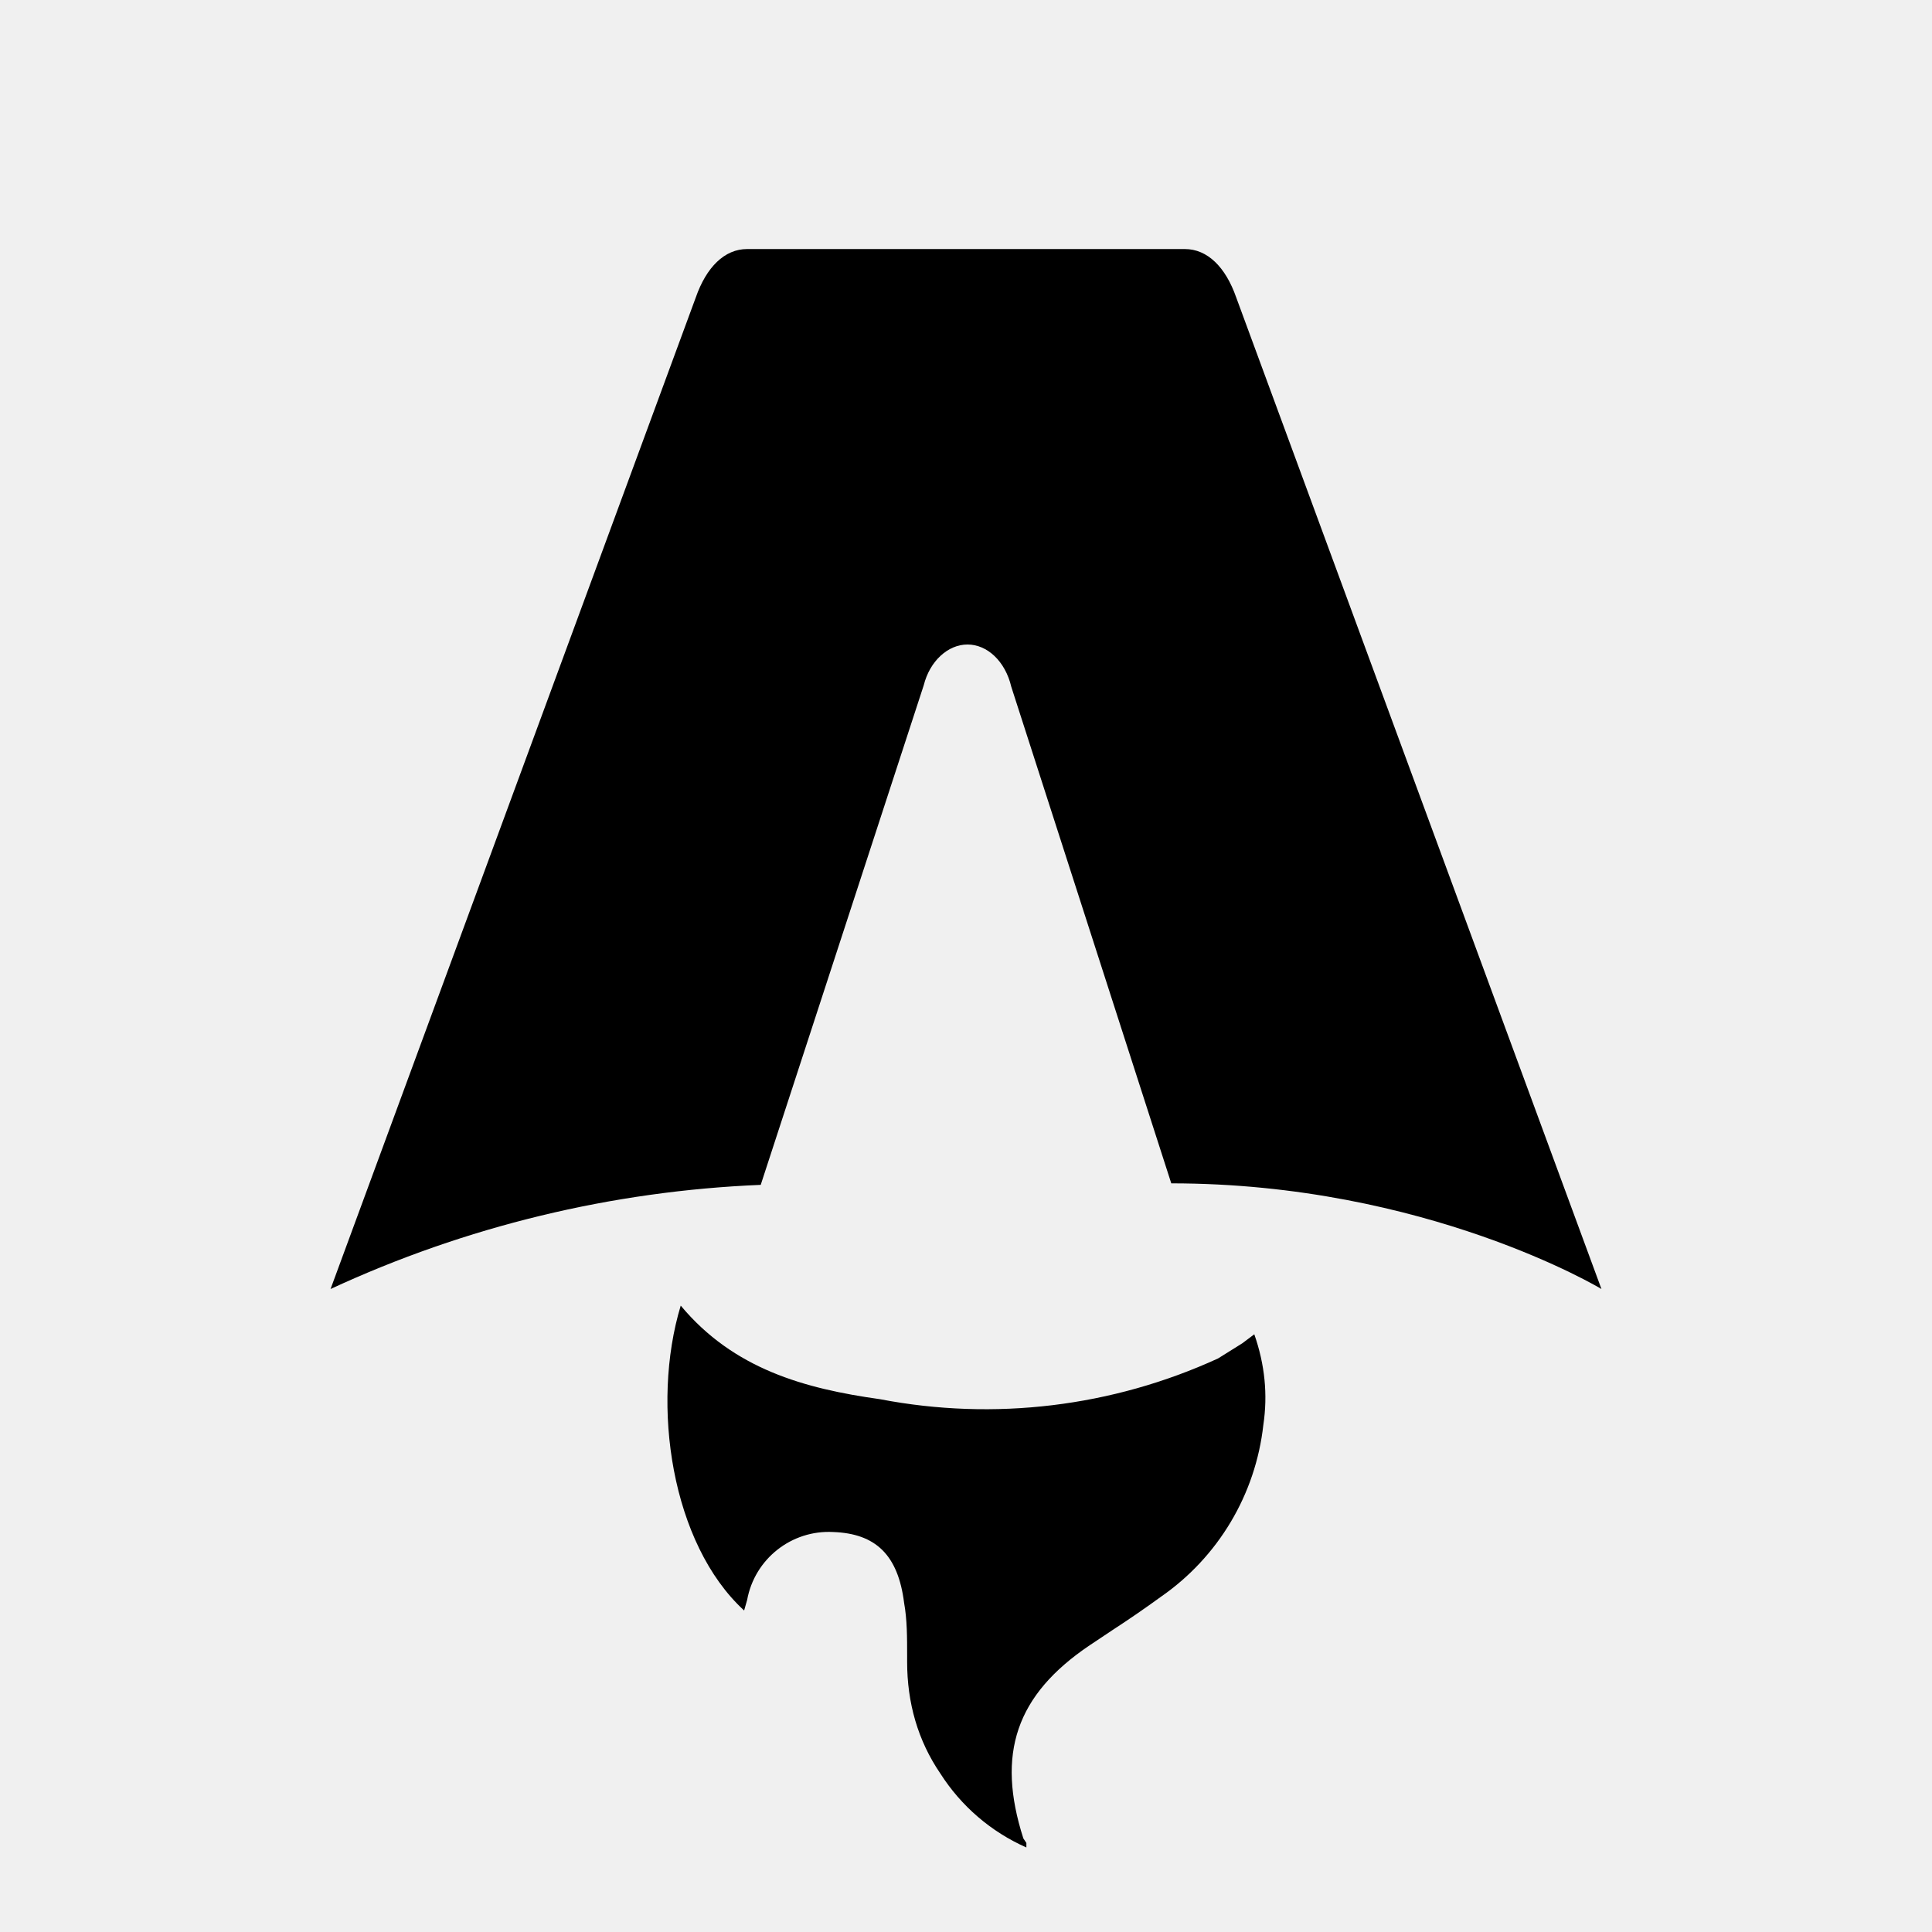
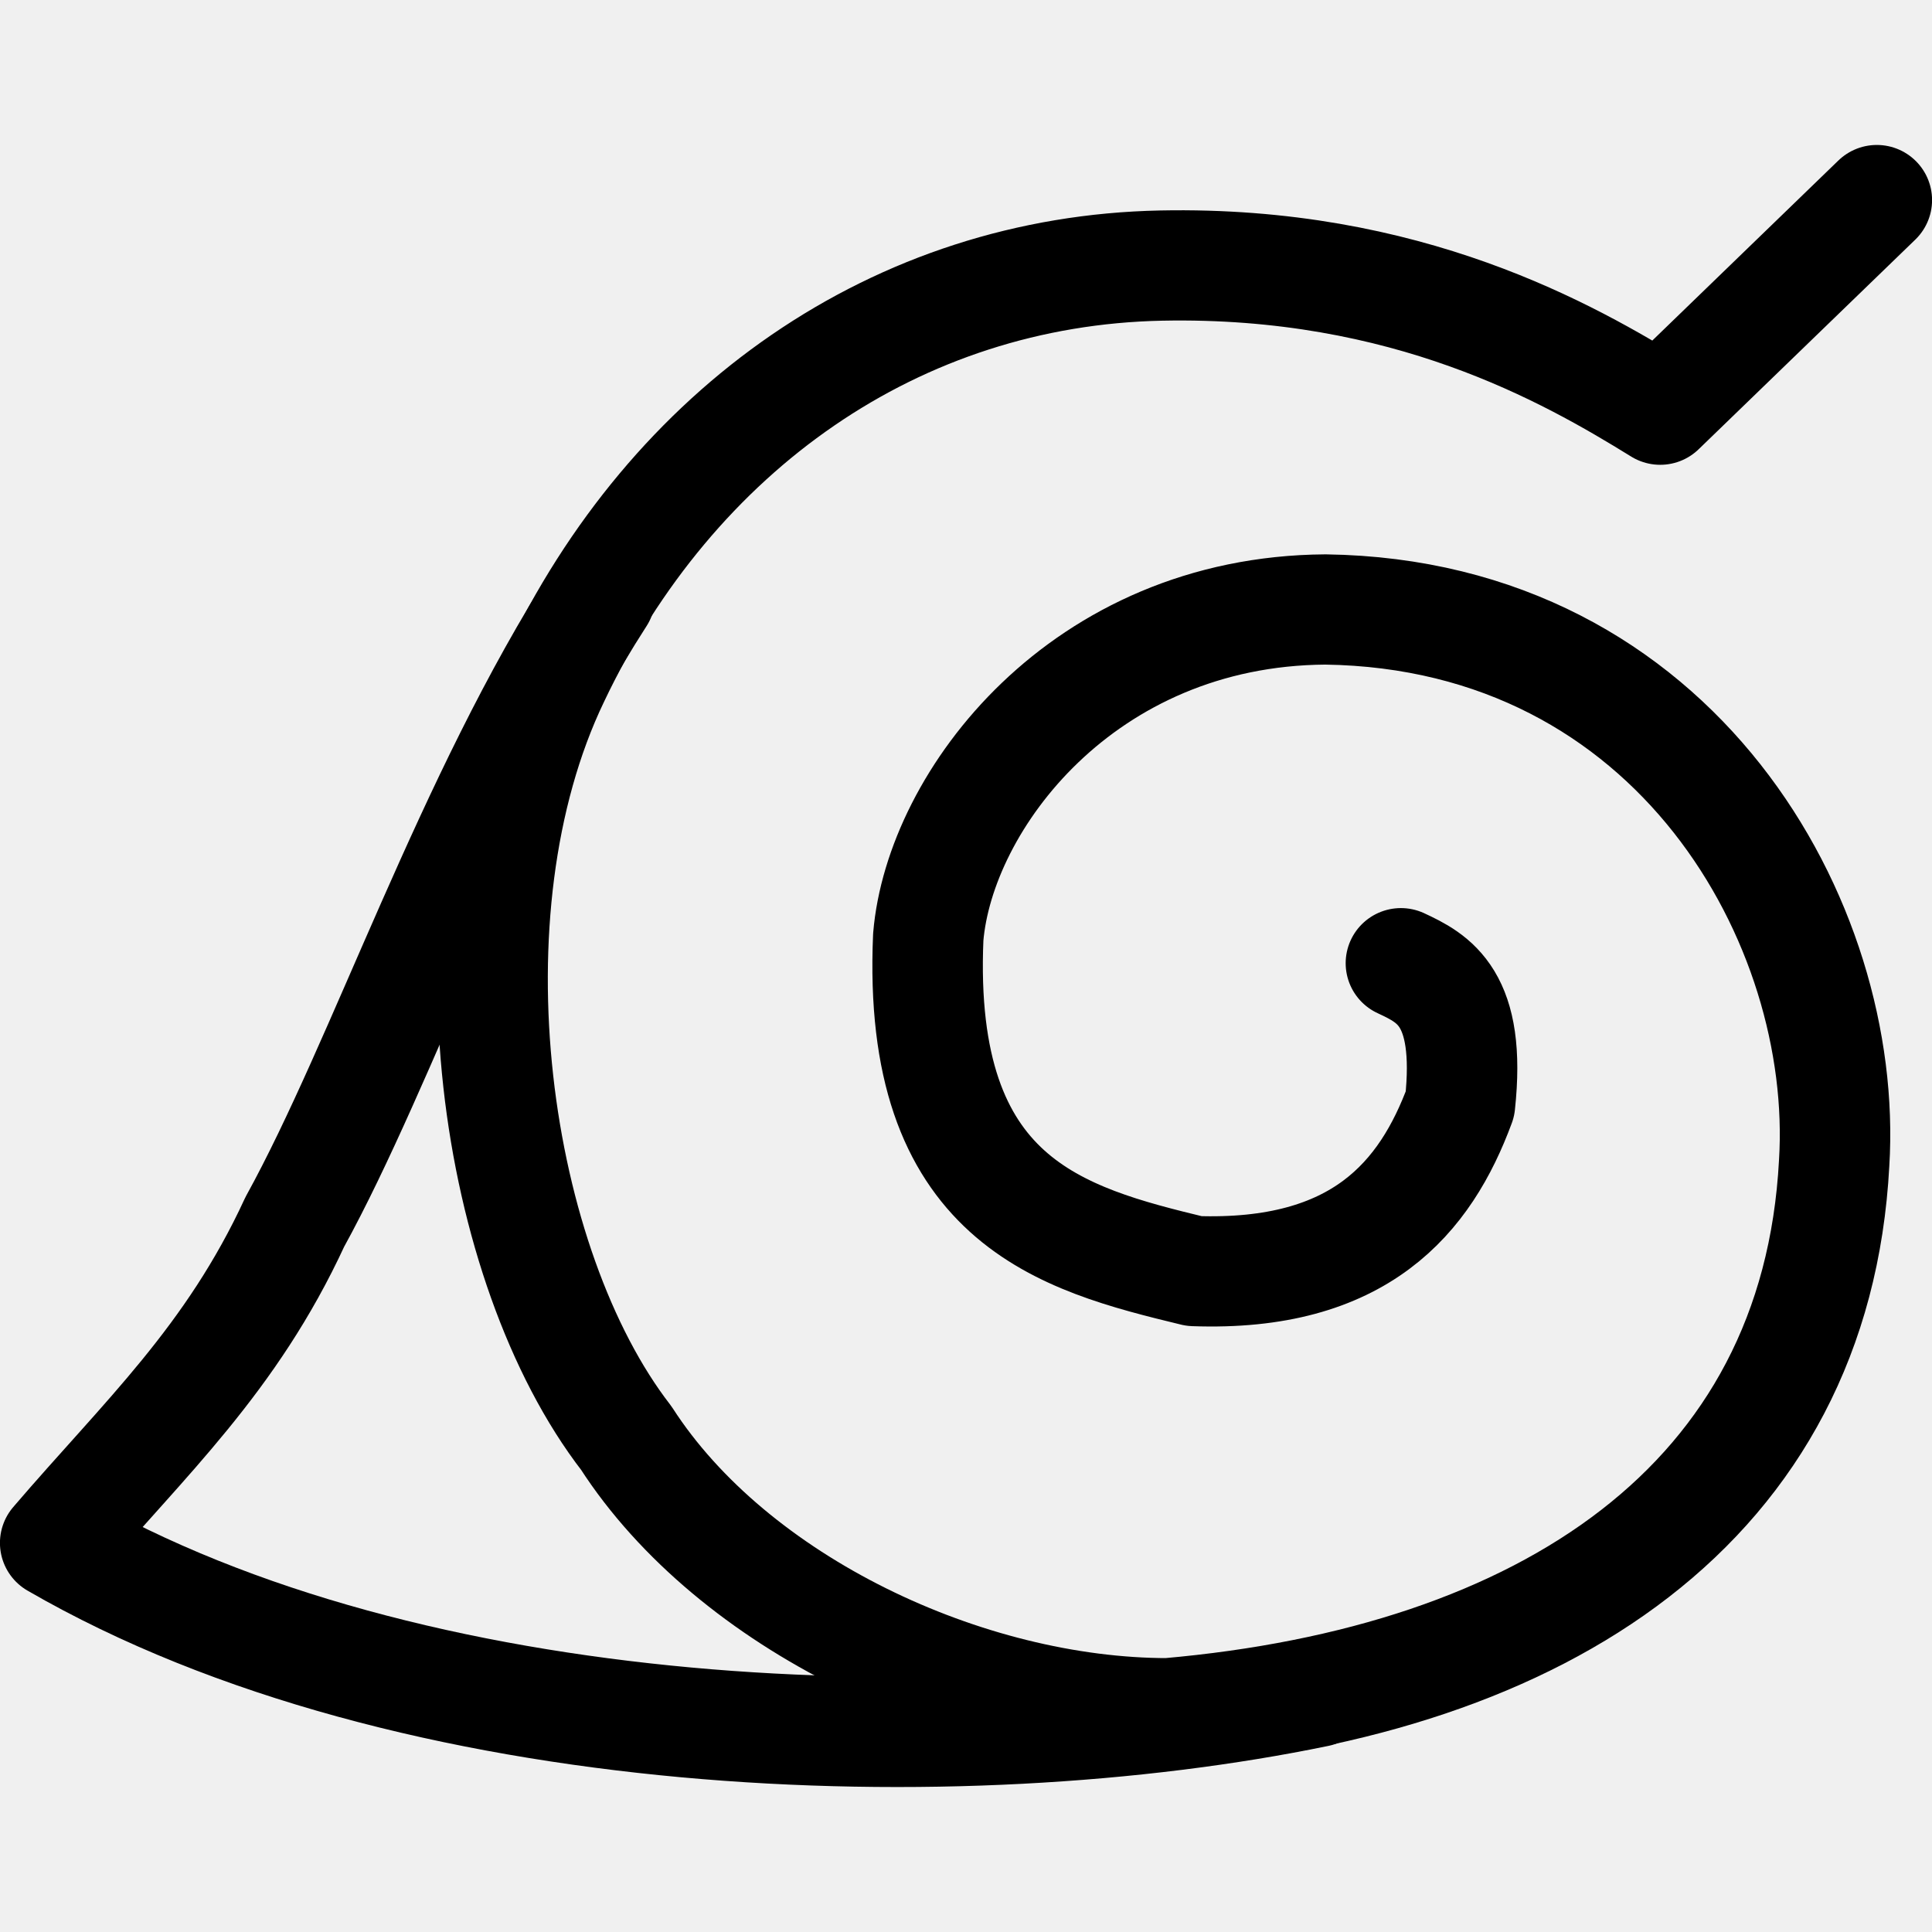
- <svg xmlns="http://www.w3.org/2000/svg" fill="none" viewBox="0 0 128 128">
-   <path d="M50.4 78.5a75.1 75.1 0 0 0-28.5 6.9l24.2-65.7c.7-2 1.9-3.2 3.4-3.2h29c1.5 0 2.7 1.2 3.4 3.2l24.2 65.7s-11.6-7-28.5-7L67 45.5c-.4-1.7-1.6-2.8-2.9-2.8-1.3 0-2.5 1.1-2.9 2.7L50.4 78.5Zm-1.1 28.2Zm-4.2-20.2c-2 6.6-.6 15.8 4.2 20.2a17.5 17.5 0 0 1 .2-.7 5.5 5.5 0 0 1 5.7-4.5c2.8.1 4.3 1.5 4.7 4.7.2 1.1.2 2.3.2 3.5v.4c0 2.7.7 5.2 2.2 7.4a13 13 0 0 0 5.7 4.9v-.3l-.2-.3c-1.8-5.6-.5-9.5 4.4-12.8l1.5-1a73 73 0 0 0 3.2-2.2 16 16 0 0 0 6.8-11.4c.3-2 .1-4-.6-6l-.8.6-1.6 1a37 37 0 0 1-22.4 2.7c-5-.7-9.7-2-13.2-6.2Z" />
-   <style>
-         path { fill: #000; }
-         @media (prefers-color-scheme: dark) {
-             path { fill: #FFF; }
-         }
-     </style>
+ <svg xmlns="http://www.w3.org/2000/svg" version="1.0" width="100" height="100" id="svg2211">
+   <defs id="defs2214">
+     </defs>
+   <g id="g3173" style="stroke: rgb(0, 0, 0); stroke-width: 4.207; stroke-miterlimit: 4; stroke-dasharray: none; stroke-opacity: 1;" transform="matrix(1.35911, 0, 0, 1.3562, 265.674, 124.785)">
+     <path id="path2399" d="M -142.125,-55.25 C -140.875,-54.667 -139.438,-53.938 -139.875,-49.875 C -141.188,-46.312 -143.688,-43.271 -150,-43.5 C -155.062,-44.729 -160.562,-46.167 -160.125,-56.25 C -159.688,-61.458 -154.25,-68.688 -145,-68.75 C -131.625,-68.562 -125.062,-56.75 -125.625,-47.625 C -126.312,-34.625 -136.708,-27.875 -151,-26.625 C -158.667,-26.625 -167.562,-30.812 -171.625,-37.125 C -176.688,-43.688 -178.646,-57.208 -174.375,-66.125 C -169.854,-75.667 -161.324,-81.672 -151.25,-81.875 C -141.896,-82.062 -135.75,-78.542 -132.25,-76.375 L -124,-84.375" style="overflow: visible; marker: none; opacity: 1; fill: none; fill-opacity: 1; fill-rule: nonzero; stroke: rgb(0, 0, 0); stroke-width: 4.207; stroke-linecap: round; stroke-linejoin: round; stroke-miterlimit: 4; stroke-dasharray: none; stroke-dashoffset: 0pt; stroke-opacity: 1; visibility: visible; display: inline;" />
+     <path id="path2401" d="M -172.625,-69.25 C -177.574,-61.538 -180.885,-51.496 -184.25,-45.375 C -186.667,-40.125 -189.958,-37.125 -193.375,-33.125 C -179.808,-25.257 -158.899,-24.623 -145.312,-27.438" style="overflow: visible; marker: none; opacity: 1; fill: none; fill-opacity: 1; fill-rule: nonzero; stroke: rgb(0, 0, 0); stroke-width: 4.207; stroke-linecap: round; stroke-linejoin: round; stroke-miterlimit: 4; stroke-dasharray: none; stroke-dashoffset: 0pt; stroke-opacity: 1; visibility: visible; display: inline;" />
+   </g>
</svg>
